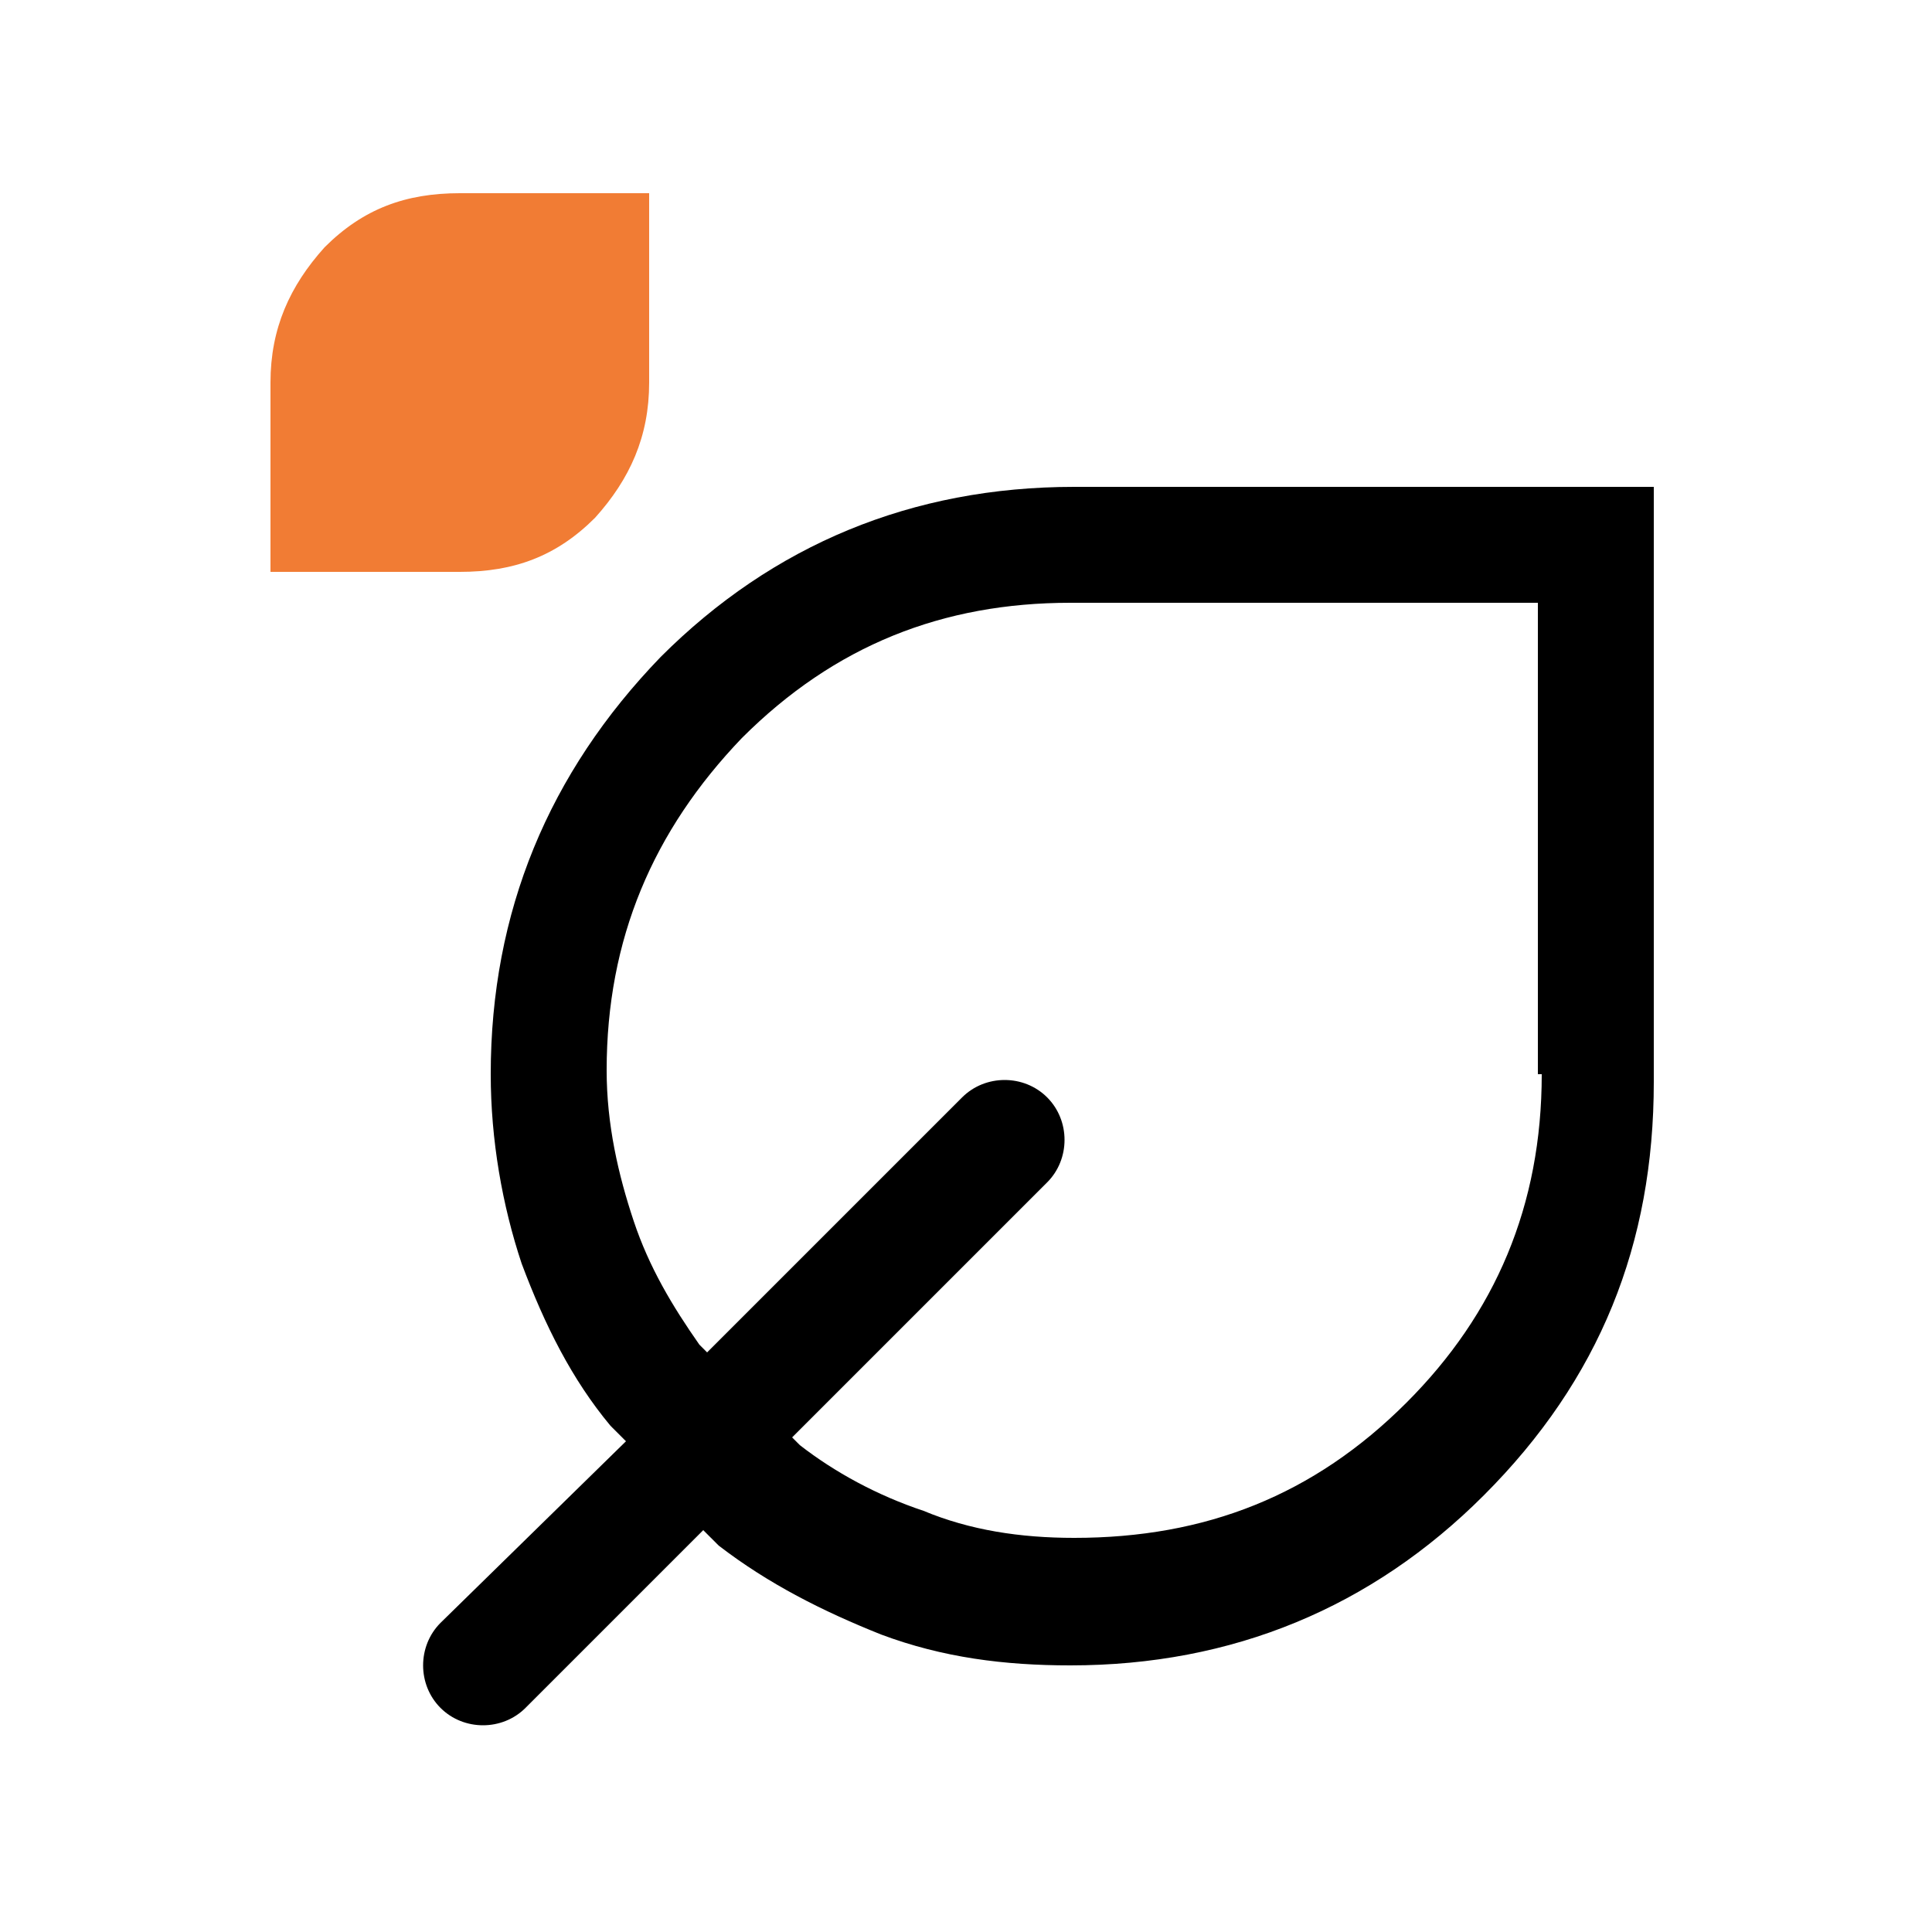
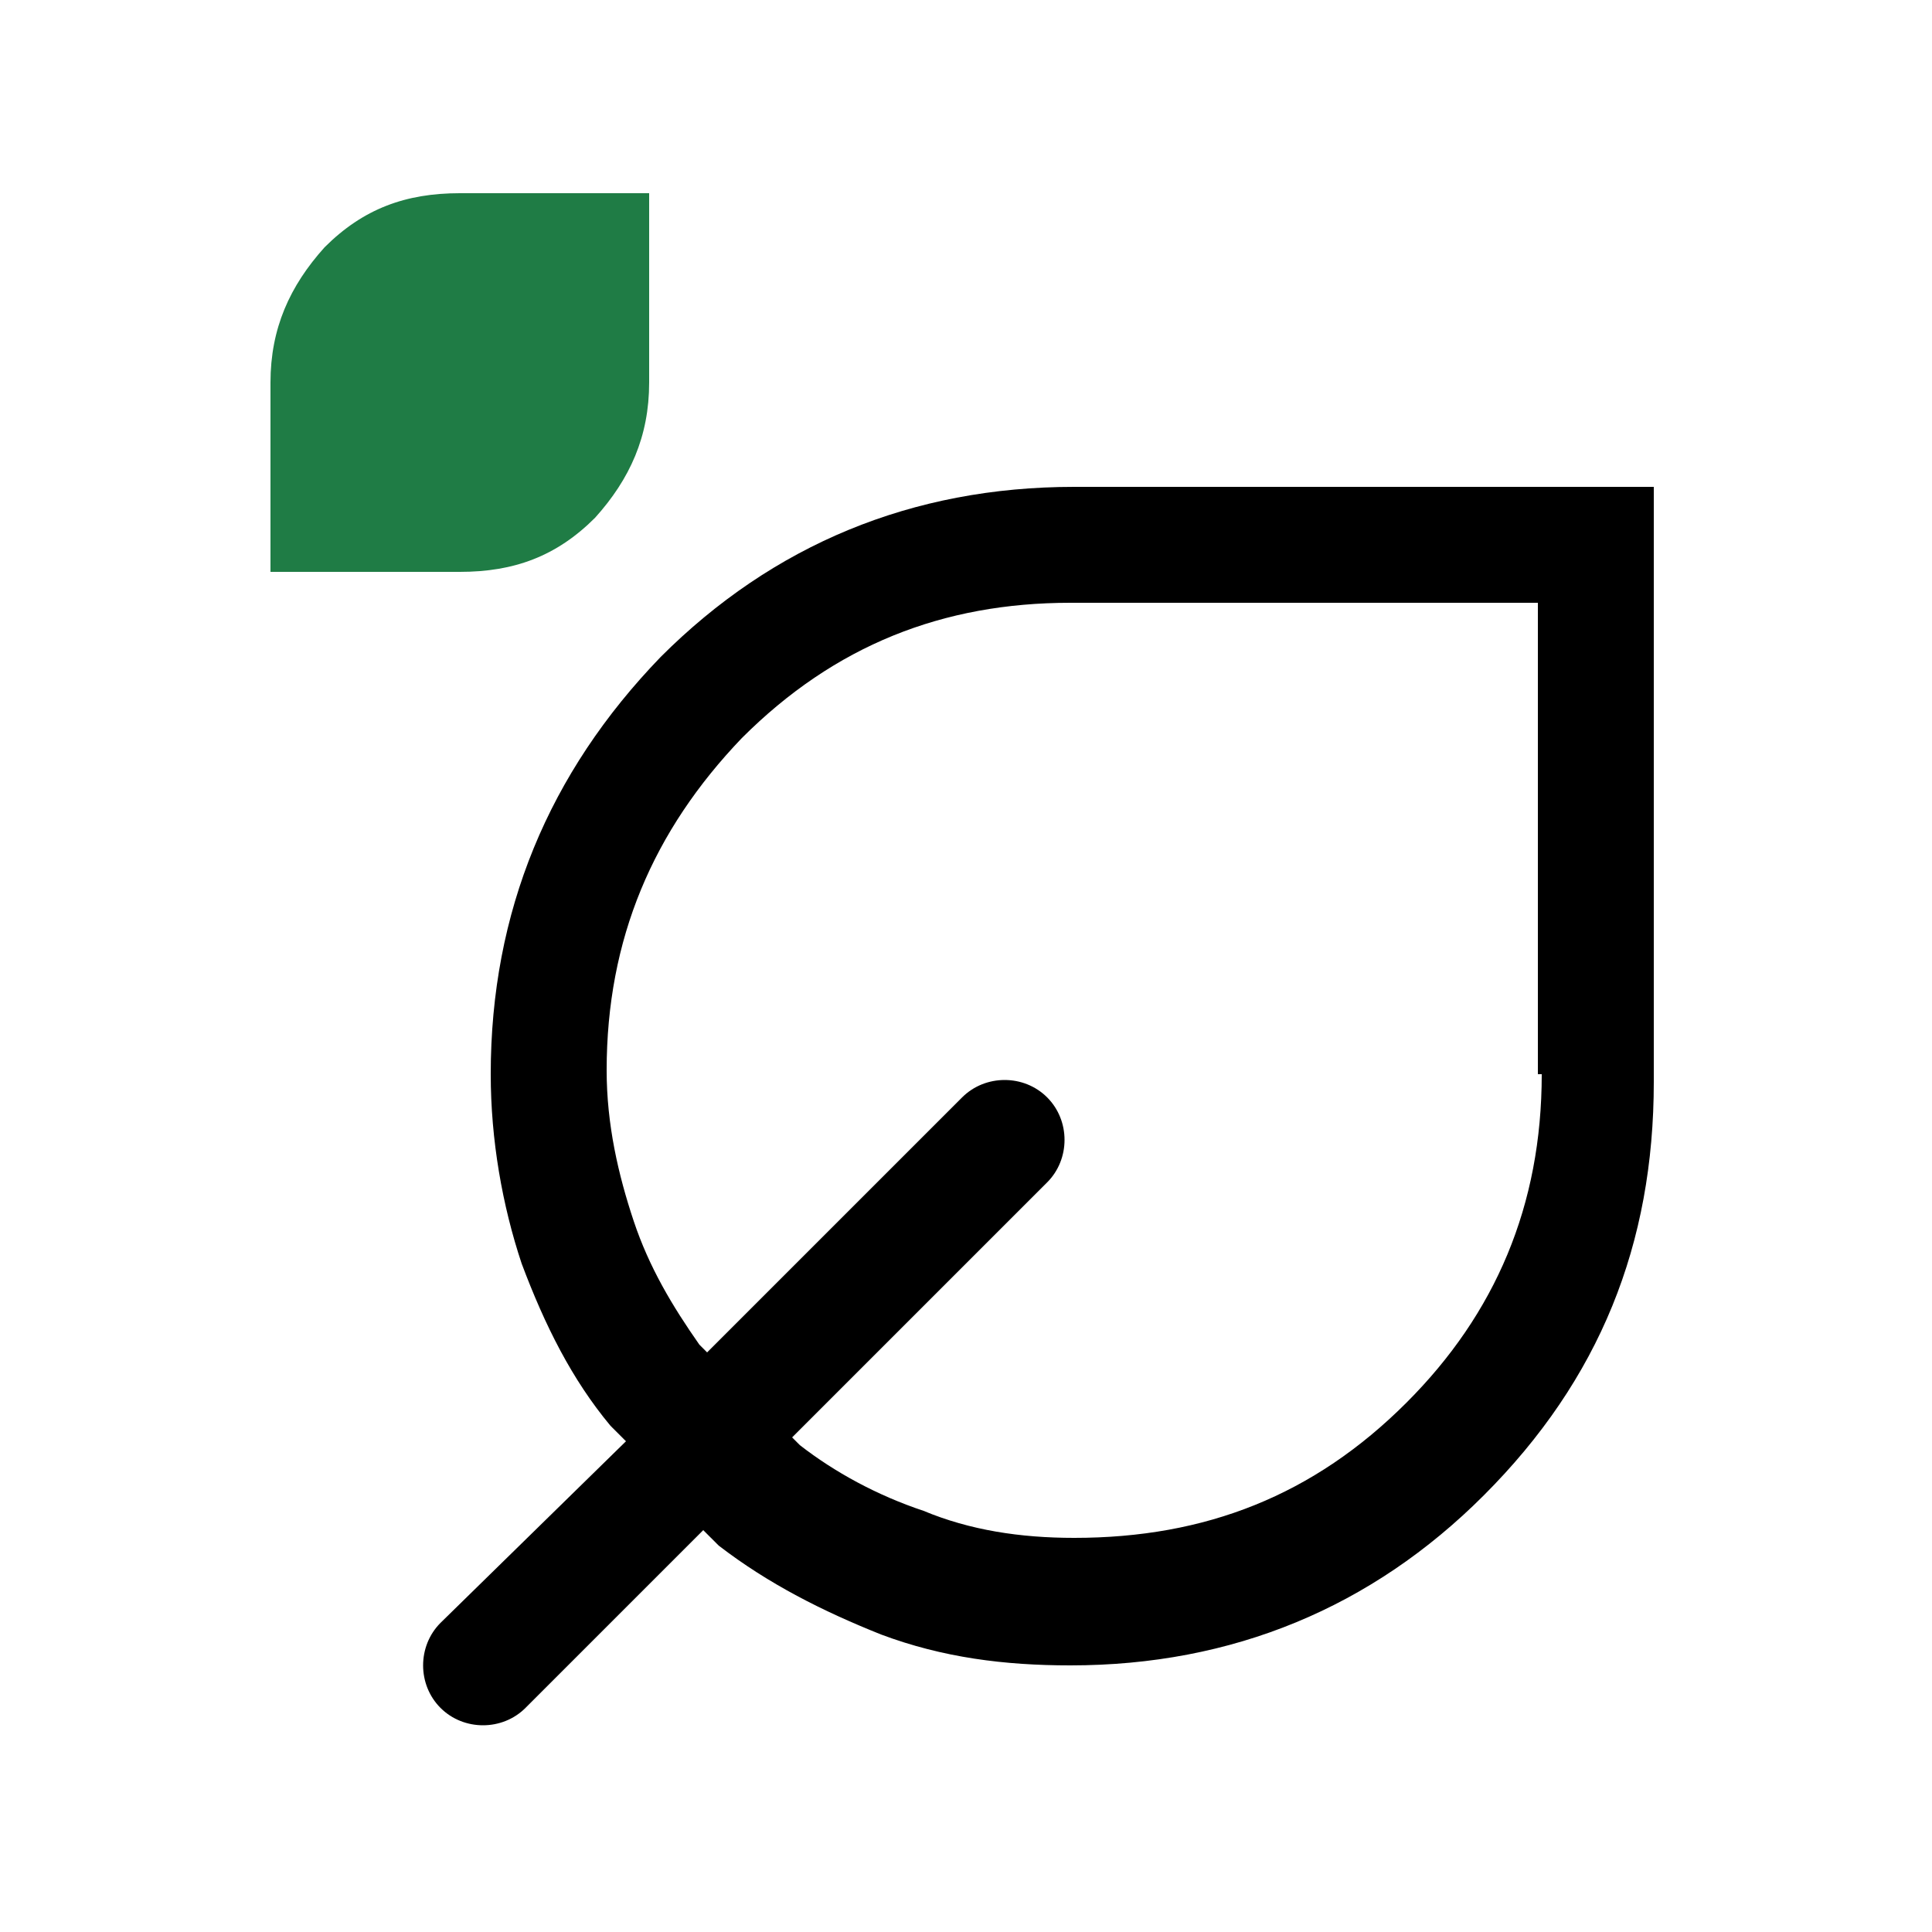
<svg xmlns="http://www.w3.org/2000/svg" version="1.1" id="Layer_1" x="0px" y="0px" viewBox="0 0 50 50" style="enable-background:new 0 0 50 50;" xml:space="preserve">
-   <style type="text/css"> .st003{fill:#F17C34;} </style>
+   <style type="text/css"> .st003{fill:#1f7c45;} </style>
  <path class="st003" d="M7,14.8V9.9c0-1.4,0.5-2.5,1.4-3.5c1-1,2.1-1.4,3.5-1.4h4.9v4.9c0,1.4-0.5,2.5-1.4,3.5c-1,1-2.1,1.4-3.5,1.4 C12,14.8,7,14.8,7,14.8z" />
  <g>
    <path d="M27.8,12.6c-4.2,0-7.8,1.5-10.7,4.4c-2.9,3-4.4,6.6-4.4,10.8c0,1.7,0.3,3.4,0.8,4.9c0.6,1.6,1.3,3,2.3,4.2l0.4,0.4L11.4,42 c-0.6,0.6-0.6,1.6,0,2.2s1.6,0.6,2.2,0l4.6-4.6l0.4,0.4c1.3,1,2.7,1.7,4.2,2.3c1.6,0.6,3.2,0.8,4.9,0.8c4.2,0,7.8-1.5,10.7-4.4 c3-3,4.4-6.5,4.4-10.7V12.6H27.8z M39.9,27.8c0,3.4-1.2,6.2-3.5,8.5c-2.4,2.4-5.2,3.5-8.6,3.5c-1.4,0-2.7-0.2-3.9-0.7 c-1.2-0.4-2.3-1-3.2-1.7l-0.2-0.2l6.6-6.6c0.6-0.6,0.6-1.6,0-2.2c-0.6-0.6-1.6-0.6-2.2,0l-6.6,6.6l-0.2-0.2c-0.7-1-1.3-2-1.7-3.2 c-0.4-1.2-0.7-2.5-0.7-3.9c0-3.4,1.2-6.2,3.5-8.6c2.4-2.4,5.2-3.5,8.5-3.5h12.1V27.8z" />
  </g>
</svg>
